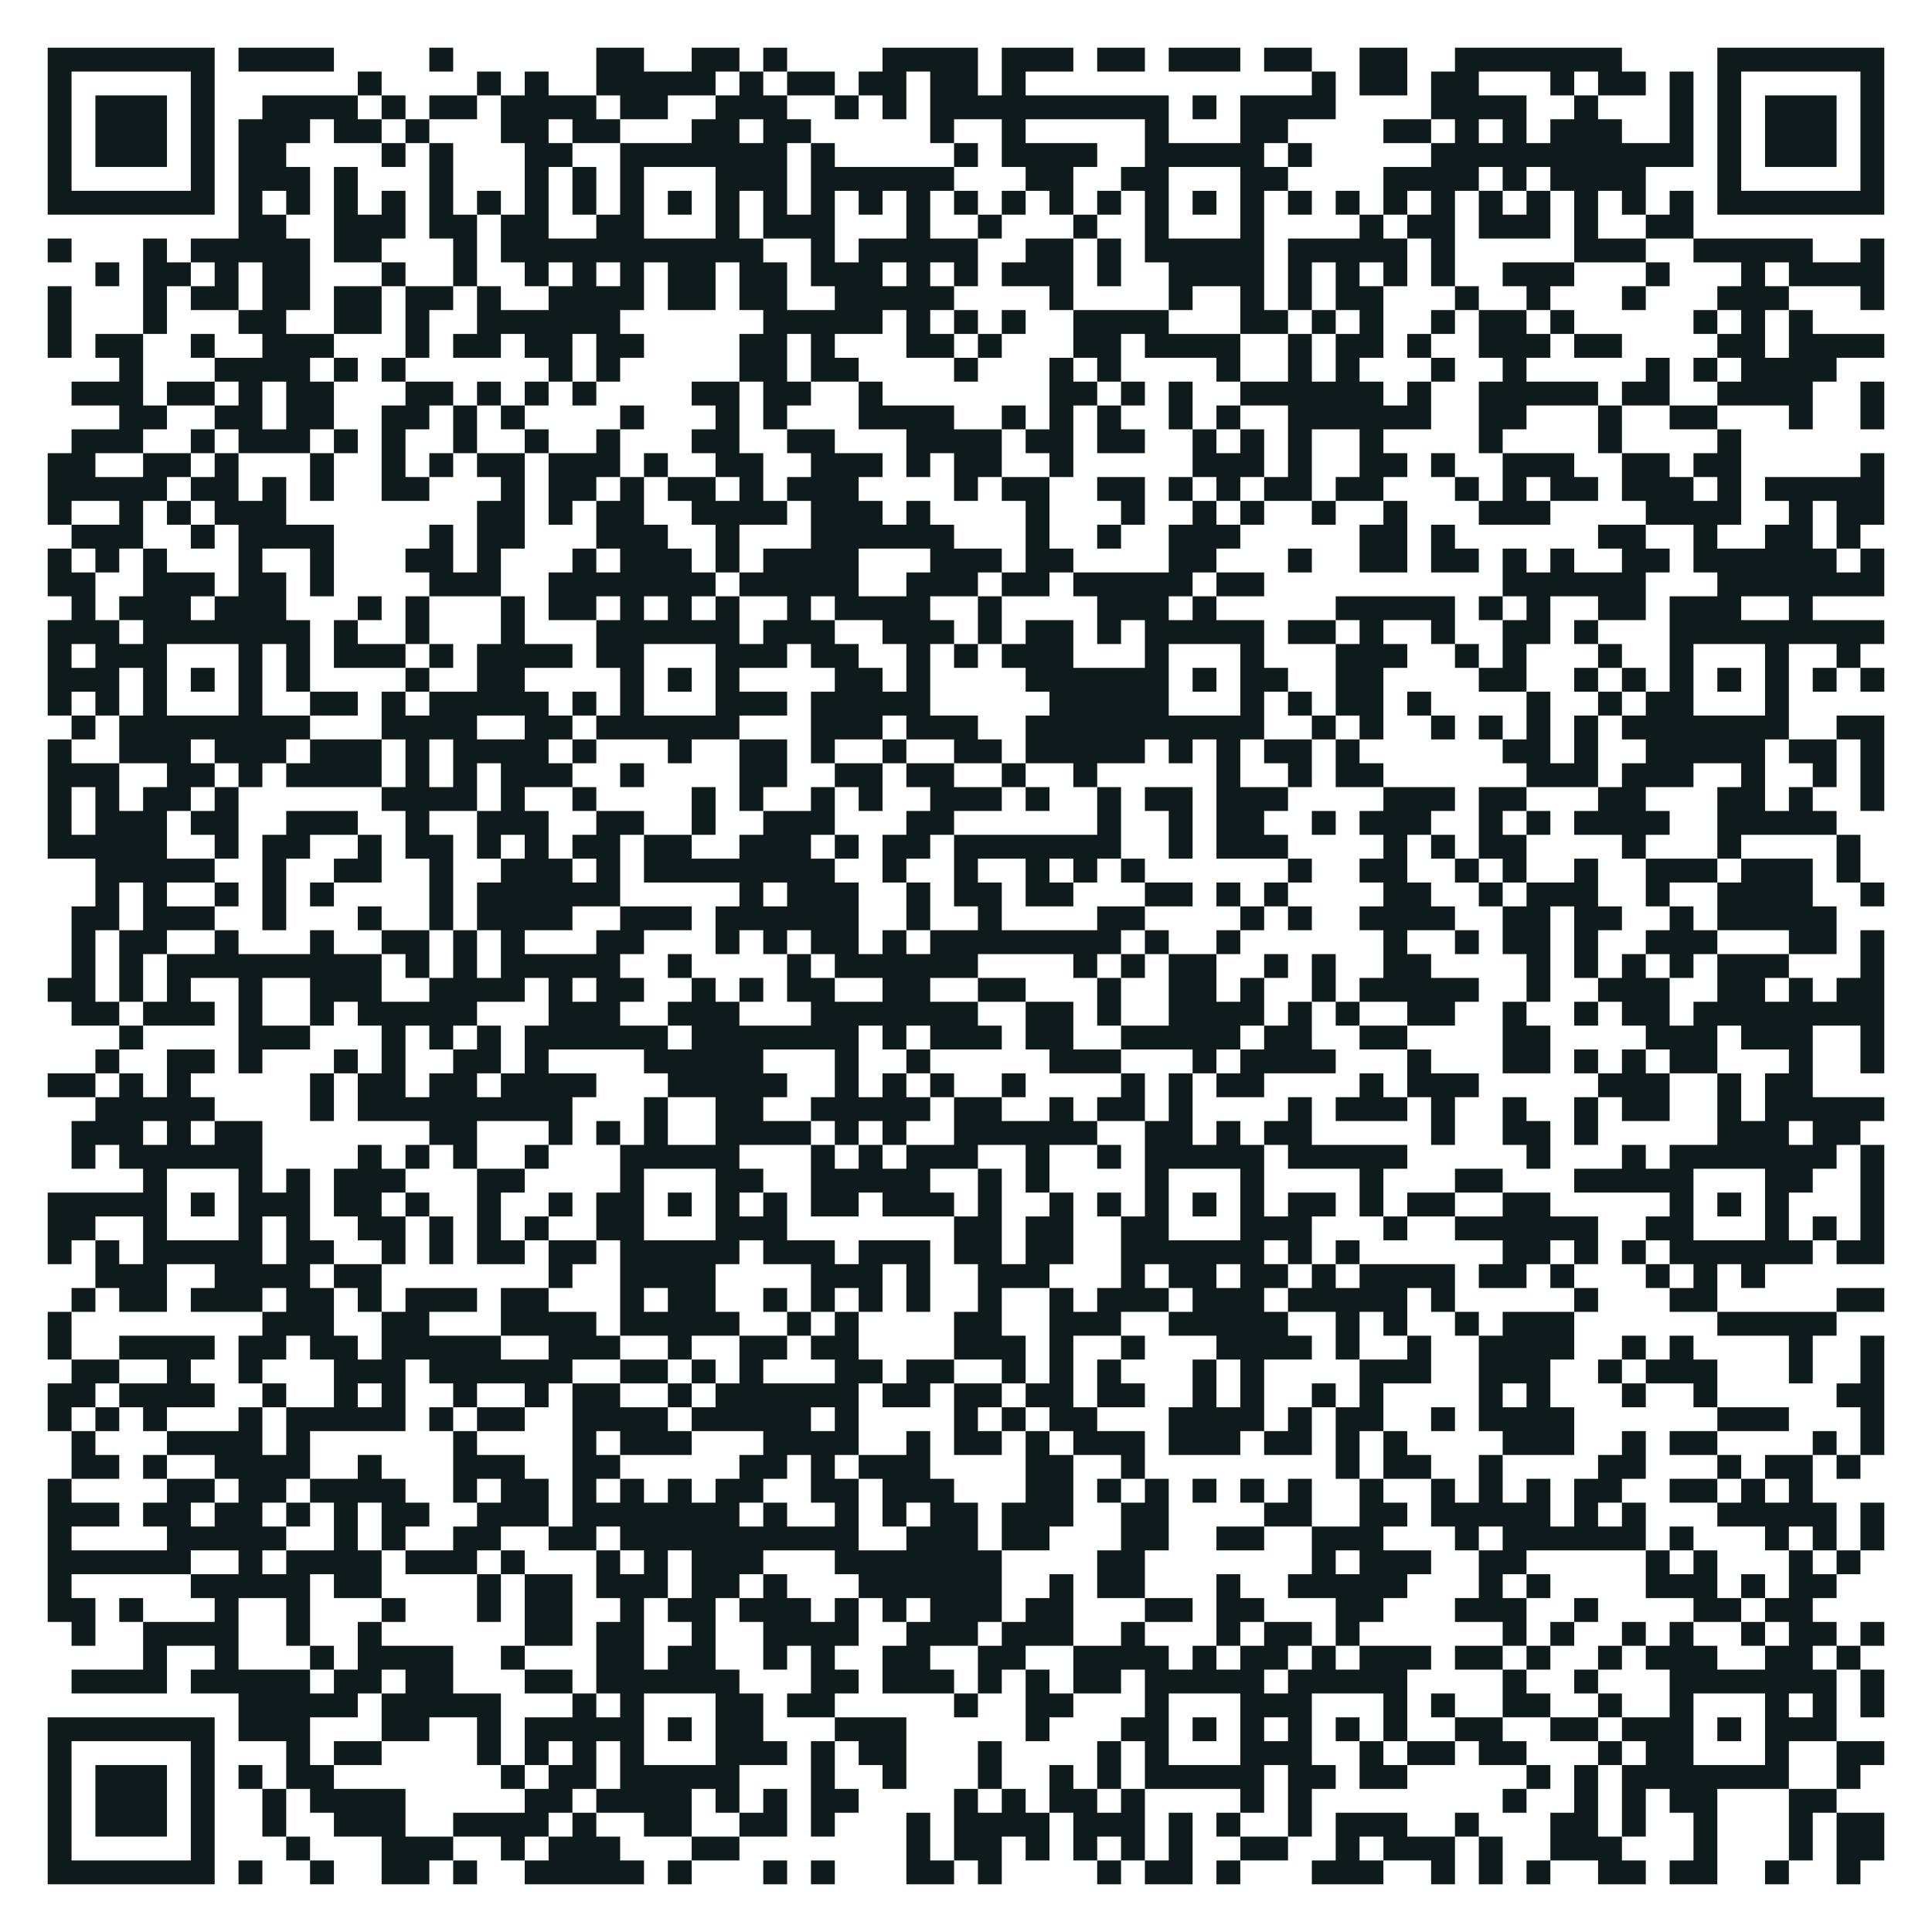
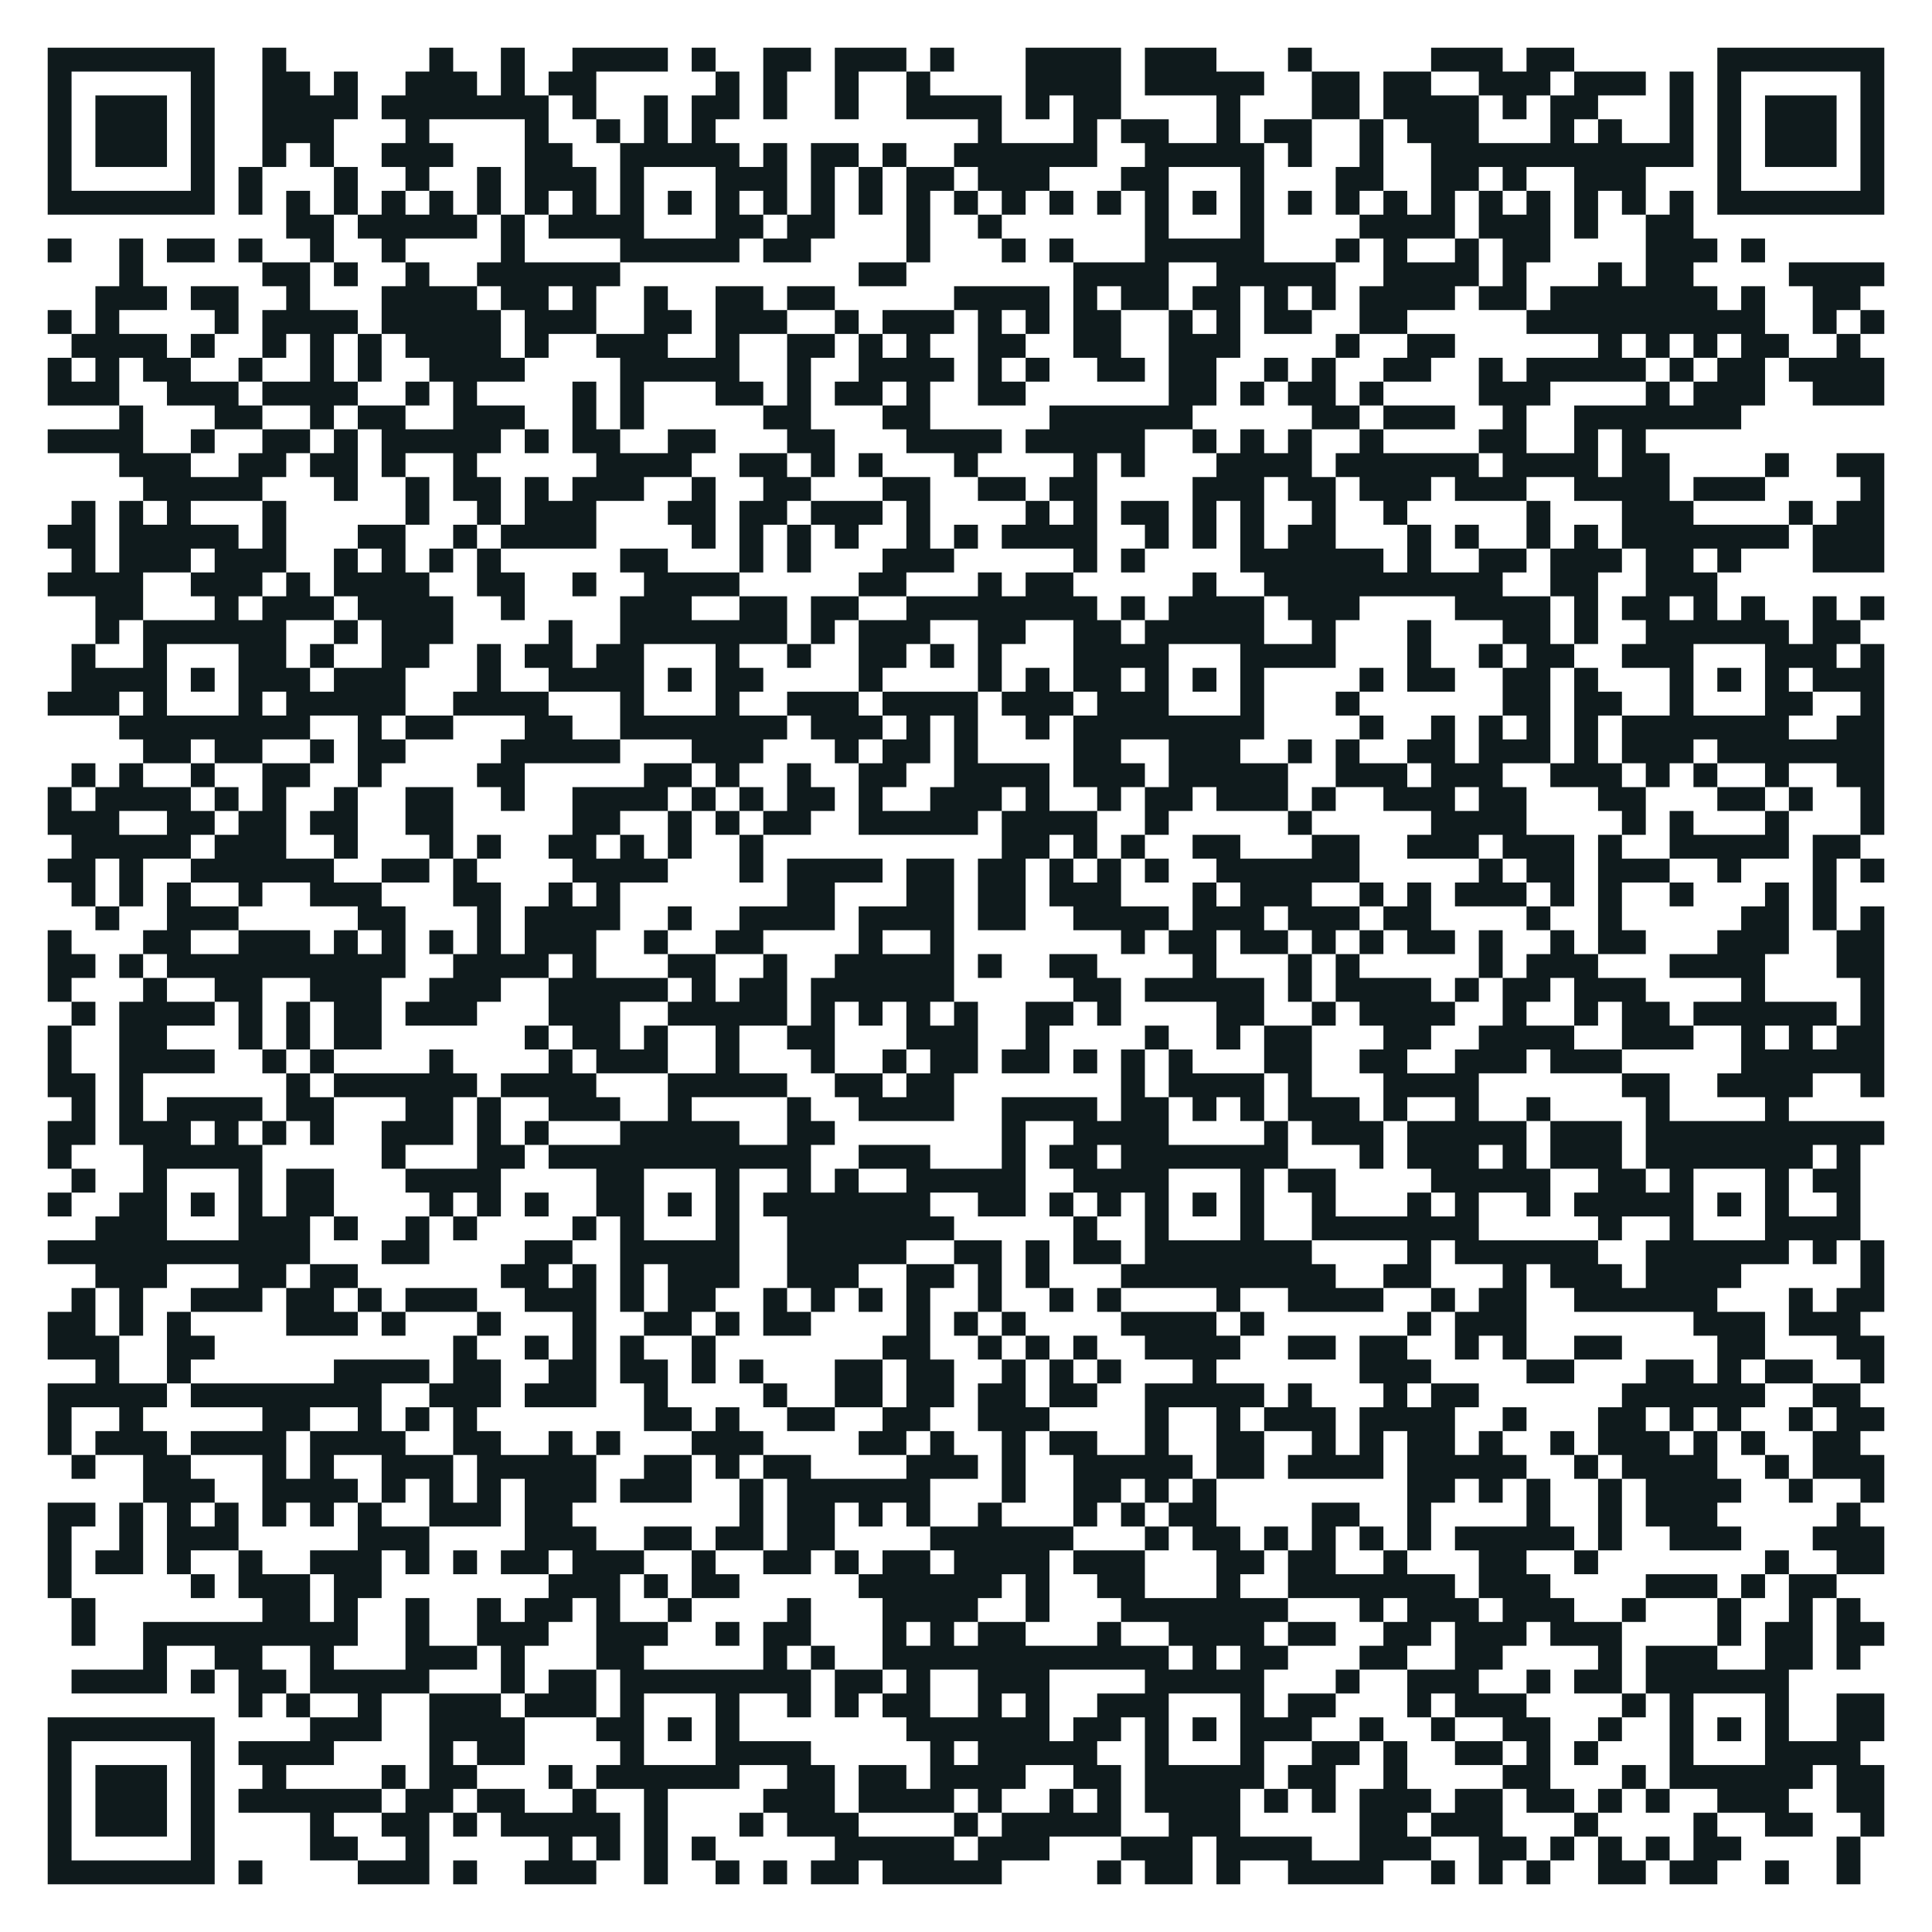
<svg xmlns="http://www.w3.org/2000/svg" width="810" height="810" class="segno">
-   <path transform="scale(10)" class="qrline" stroke="#0f1a1c" d="M2 2.5h7m1 0h4m4 0h1m6 0h2m2 0h2m1 0h1m4 0h4m1 0h3m1 0h2m1 0h3m1 0h2m2 0h2m2 0h7m4 0h7m-77 1h1m5 0h1m6 0h1m4 0h1m1 0h1m2 0h5m1 0h1m1 0h2m1 0h2m1 0h2m1 0h1m12 0h1m1 0h2m1 0h2m3 0h1m1 0h2m1 0h1m1 0h1m5 0h1m-77 1h1m1 0h3m1 0h1m2 0h4m1 0h1m1 0h2m1 0h4m1 0h2m2 0h3m2 0h1m1 0h1m1 0h10m1 0h1m1 0h4m4 0h4m2 0h1m3 0h1m1 0h1m1 0h3m1 0h1m-77 1h1m1 0h3m1 0h1m1 0h3m1 0h2m1 0h1m3 0h2m1 0h2m3 0h2m1 0h2m5 0h1m2 0h1m5 0h1m3 0h2m4 0h2m1 0h1m1 0h1m1 0h3m2 0h1m1 0h1m1 0h3m1 0h1m-77 1h1m1 0h3m1 0h1m1 0h2m4 0h1m1 0h1m3 0h2m2 0h7m1 0h1m5 0h1m1 0h4m2 0h5m1 0h1m5 0h11m1 0h1m1 0h3m1 0h1m-77 1h1m5 0h1m1 0h3m1 0h1m3 0h1m3 0h1m1 0h1m1 0h1m3 0h3m1 0h6m3 0h2m2 0h2m3 0h2m4 0h4m1 0h1m1 0h4m3 0h1m5 0h1m-77 1h7m1 0h1m1 0h1m1 0h1m1 0h1m1 0h1m1 0h1m1 0h1m1 0h1m1 0h1m1 0h1m1 0h1m1 0h1m1 0h1m1 0h1m1 0h1m1 0h1m1 0h1m1 0h1m1 0h1m1 0h1m1 0h1m1 0h1m1 0h1m1 0h1m1 0h1m1 0h1m1 0h1m1 0h1m1 0h1m1 0h1m1 0h1m1 0h7m-69 1h2m2 0h3m1 0h2m1 0h2m2 0h2m3 0h1m1 0h3m3 0h1m2 0h1m3 0h1m2 0h1m3 0h1m4 0h1m1 0h2m1 0h3m1 0h1m2 0h2m-69 1h1m3 0h1m1 0h5m1 0h2m3 0h1m1 0h11m2 0h1m1 0h5m2 0h2m1 0h1m1 0h5m1 0h5m1 0h1m5 0h3m2 0h5m2 0h1m-75 1h1m1 0h2m1 0h1m1 0h2m3 0h1m2 0h1m2 0h1m1 0h1m1 0h1m1 0h2m1 0h2m1 0h3m1 0h1m1 0h1m1 0h3m1 0h1m2 0h4m1 0h1m1 0h1m1 0h1m1 0h1m2 0h3m3 0h1m3 0h1m1 0h4m-77 1h1m3 0h1m1 0h2m1 0h2m1 0h2m1 0h2m1 0h1m2 0h4m1 0h2m1 0h2m2 0h5m4 0h1m4 0h1m2 0h1m1 0h1m1 0h2m3 0h1m2 0h1m3 0h1m3 0h3m3 0h1m-77 1h1m3 0h1m3 0h2m2 0h2m1 0h1m2 0h6m6 0h5m1 0h1m1 0h1m1 0h1m2 0h4m3 0h2m1 0h1m1 0h1m2 0h1m1 0h2m1 0h1m5 0h1m1 0h1m1 0h1m-74 1h1m1 0h2m2 0h1m2 0h3m3 0h1m1 0h2m1 0h2m1 0h2m4 0h2m1 0h1m3 0h2m1 0h1m3 0h2m1 0h4m2 0h1m1 0h2m1 0h1m2 0h3m1 0h2m4 0h2m1 0h4m-74 1h1m3 0h4m1 0h1m1 0h1m6 0h1m1 0h1m5 0h2m1 0h2m4 0h1m3 0h1m1 0h1m4 0h1m2 0h1m1 0h1m3 0h1m2 0h1m5 0h1m1 0h1m1 0h4m-74 1h3m1 0h2m1 0h1m1 0h2m3 0h2m1 0h1m1 0h1m1 0h1m4 0h2m1 0h2m2 0h1m7 0h2m1 0h1m1 0h1m2 0h6m1 0h1m2 0h5m1 0h2m2 0h4m2 0h1m-74 1h2m2 0h2m1 0h2m2 0h2m1 0h1m1 0h1m4 0h1m3 0h1m1 0h1m3 0h4m2 0h1m1 0h1m1 0h1m2 0h1m1 0h1m2 0h6m2 0h2m3 0h1m2 0h2m3 0h1m2 0h1m-76 1h3m2 0h1m1 0h3m1 0h1m1 0h1m2 0h1m2 0h1m2 0h1m3 0h2m2 0h2m3 0h4m1 0h2m1 0h2m2 0h1m1 0h1m1 0h1m2 0h1m4 0h1m4 0h1m4 0h1m-71 1h2m2 0h2m1 0h1m3 0h1m2 0h1m1 0h1m1 0h2m1 0h3m1 0h1m2 0h2m2 0h3m1 0h1m1 0h2m2 0h1m5 0h3m1 0h1m2 0h2m1 0h1m2 0h3m2 0h2m1 0h2m5 0h1m-77 1h5m1 0h2m1 0h1m1 0h1m2 0h2m3 0h1m1 0h2m1 0h1m1 0h2m1 0h1m1 0h3m4 0h1m1 0h2m2 0h2m1 0h1m1 0h1m1 0h2m1 0h2m3 0h1m1 0h1m1 0h2m1 0h3m1 0h1m1 0h5m-77 1h1m2 0h1m1 0h1m1 0h3m8 0h2m1 0h1m1 0h2m2 0h4m1 0h3m1 0h1m4 0h1m3 0h1m2 0h1m1 0h1m2 0h1m2 0h1m3 0h3m4 0h4m2 0h1m1 0h2m-76 1h3m2 0h1m1 0h4m4 0h1m1 0h2m3 0h3m2 0h1m3 0h6m3 0h1m2 0h1m2 0h3m5 0h2m1 0h1m6 0h2m2 0h1m2 0h2m1 0h1m-76 1h1m1 0h1m1 0h1m3 0h1m2 0h1m3 0h2m1 0h1m3 0h1m1 0h3m1 0h1m1 0h4m3 0h3m1 0h2m4 0h2m3 0h1m2 0h2m1 0h2m1 0h1m1 0h1m2 0h2m1 0h6m1 0h1m-77 1h2m2 0h3m1 0h2m1 0h1m4 0h3m2 0h7m1 0h5m2 0h3m1 0h2m1 0h5m1 0h2m10 0h6m3 0h7m-76 1h1m1 0h3m1 0h3m3 0h1m1 0h1m3 0h1m1 0h2m1 0h1m1 0h1m1 0h1m2 0h1m1 0h4m2 0h1m4 0h3m1 0h1m5 0h5m1 0h1m1 0h1m2 0h2m1 0h3m2 0h1m-74 1h3m1 0h7m1 0h1m2 0h1m3 0h1m3 0h6m1 0h3m2 0h3m1 0h1m1 0h2m1 0h1m1 0h5m1 0h2m1 0h1m2 0h1m2 0h2m1 0h1m3 0h9m-77 1h1m1 0h3m3 0h1m1 0h1m1 0h3m1 0h1m1 0h4m1 0h2m3 0h3m1 0h2m2 0h1m1 0h1m1 0h3m3 0h1m3 0h1m3 0h3m2 0h1m1 0h1m3 0h1m2 0h1m3 0h1m2 0h1m-76 1h3m1 0h1m1 0h1m1 0h1m1 0h1m4 0h1m2 0h2m4 0h1m1 0h1m1 0h1m4 0h2m1 0h1m4 0h6m1 0h1m1 0h2m2 0h2m4 0h2m2 0h1m1 0h1m1 0h1m1 0h1m1 0h1m1 0h1m1 0h1m-77 1h1m1 0h1m1 0h1m3 0h1m2 0h2m1 0h1m1 0h5m1 0h1m1 0h1m3 0h3m1 0h5m5 0h5m3 0h1m1 0h1m1 0h2m1 0h1m4 0h1m2 0h1m1 0h2m3 0h1m-72 1h1m1 0h8m3 0h4m2 0h2m1 0h6m3 0h3m1 0h3m2 0h10m2 0h1m1 0h1m2 0h1m1 0h1m1 0h1m1 0h1m1 0h7m2 0h2m-77 1h1m2 0h3m1 0h3m1 0h3m1 0h1m1 0h4m1 0h1m3 0h1m2 0h2m1 0h1m2 0h1m2 0h2m1 0h5m1 0h1m1 0h1m1 0h2m1 0h1m6 0h2m1 0h1m2 0h5m1 0h2m1 0h1m-77 1h3m2 0h2m1 0h1m1 0h4m1 0h1m1 0h1m1 0h3m2 0h1m4 0h2m2 0h2m1 0h2m2 0h1m2 0h1m5 0h1m2 0h1m1 0h2m6 0h3m1 0h3m2 0h1m2 0h1m1 0h1m-77 1h1m1 0h1m1 0h2m1 0h1m6 0h4m1 0h1m2 0h1m4 0h1m1 0h1m2 0h1m1 0h1m2 0h3m1 0h1m2 0h1m1 0h2m1 0h3m4 0h3m1 0h2m3 0h2m3 0h2m1 0h1m2 0h1m-77 1h1m1 0h3m1 0h2m2 0h3m2 0h1m2 0h3m2 0h2m2 0h1m2 0h3m3 0h2m6 0h1m2 0h1m1 0h2m2 0h1m1 0h3m2 0h1m1 0h1m1 0h4m2 0h5m-75 1h5m2 0h1m1 0h2m2 0h1m1 0h2m1 0h1m1 0h1m1 0h2m1 0h2m2 0h3m1 0h1m1 0h2m1 0h7m2 0h1m1 0h3m4 0h1m1 0h1m1 0h2m4 0h1m3 0h1m4 0h1m-74 1h5m2 0h1m2 0h2m2 0h1m2 0h3m1 0h1m1 0h8m2 0h1m2 0h1m2 0h1m1 0h1m1 0h1m6 0h1m2 0h2m2 0h1m1 0h1m2 0h1m2 0h3m1 0h3m1 0h1m-74 1h1m1 0h1m2 0h1m1 0h1m1 0h1m4 0h1m1 0h6m5 0h1m1 0h3m2 0h1m1 0h2m1 0h2m3 0h2m1 0h1m1 0h1m4 0h2m2 0h1m1 0h3m2 0h1m2 0h4m2 0h1m-76 1h2m1 0h3m2 0h1m3 0h1m2 0h1m1 0h4m2 0h3m1 0h6m2 0h1m2 0h1m4 0h2m4 0h1m1 0h1m2 0h4m2 0h2m1 0h2m2 0h1m1 0h5m-74 1h1m1 0h2m2 0h1m3 0h1m2 0h2m1 0h1m1 0h1m3 0h2m3 0h1m1 0h1m1 0h2m1 0h1m1 0h8m1 0h1m2 0h1m6 0h1m2 0h1m1 0h2m1 0h1m2 0h3m3 0h2m1 0h1m-76 1h1m1 0h1m1 0h9m1 0h1m1 0h1m1 0h5m2 0h1m4 0h1m1 0h6m4 0h1m1 0h1m1 0h2m2 0h1m1 0h1m2 0h2m4 0h1m1 0h1m1 0h1m1 0h1m1 0h3m3 0h1m-77 1h2m1 0h1m1 0h1m2 0h1m2 0h3m2 0h4m1 0h1m1 0h2m2 0h1m1 0h1m1 0h2m2 0h2m2 0h2m3 0h1m2 0h2m1 0h1m2 0h1m1 0h5m2 0h1m2 0h3m2 0h2m1 0h1m1 0h2m-76 1h2m1 0h3m1 0h1m2 0h1m1 0h5m3 0h3m2 0h3m3 0h7m2 0h2m1 0h1m2 0h4m1 0h1m1 0h1m2 0h2m2 0h1m2 0h1m1 0h2m1 0h8m-74 1h1m4 0h3m3 0h1m1 0h1m1 0h1m1 0h6m1 0h7m1 0h1m1 0h3m1 0h2m2 0h5m1 0h2m2 0h2m4 0h2m4 0h3m1 0h3m2 0h1m-75 1h1m2 0h2m1 0h1m3 0h1m1 0h1m2 0h2m1 0h1m4 0h5m3 0h1m2 0h1m5 0h3m3 0h1m1 0h4m3 0h1m3 0h2m1 0h1m1 0h1m1 0h2m3 0h1m2 0h1m-77 1h2m1 0h1m1 0h1m5 0h1m1 0h2m1 0h2m1 0h4m3 0h5m2 0h1m1 0h1m1 0h1m2 0h1m4 0h1m1 0h1m1 0h2m4 0h1m1 0h3m5 0h3m2 0h1m1 0h2m-72 1h5m4 0h1m1 0h9m3 0h1m2 0h2m2 0h5m1 0h2m2 0h1m1 0h2m1 0h1m4 0h1m1 0h3m1 0h1m2 0h1m2 0h1m1 0h2m2 0h1m1 0h5m-76 1h3m1 0h1m1 0h2m7 0h2m3 0h1m1 0h1m1 0h1m2 0h4m1 0h1m1 0h1m2 0h6m2 0h2m1 0h1m1 0h2m5 0h1m2 0h2m1 0h1m5 0h3m1 0h2m-75 1h1m1 0h6m4 0h1m1 0h1m1 0h1m2 0h1m3 0h5m3 0h1m1 0h1m1 0h3m2 0h1m2 0h1m1 0h5m1 0h5m5 0h1m3 0h1m1 0h7m1 0h1m-73 1h1m3 0h1m1 0h1m1 0h3m3 0h2m4 0h1m3 0h2m2 0h5m2 0h1m1 0h1m4 0h1m3 0h1m4 0h1m3 0h2m3 0h5m3 0h2m2 0h1m-77 1h5m1 0h1m1 0h3m1 0h2m1 0h1m2 0h1m2 0h1m1 0h2m1 0h1m1 0h1m1 0h1m1 0h2m1 0h3m1 0h1m2 0h1m1 0h1m1 0h1m1 0h1m1 0h1m1 0h2m1 0h1m1 0h2m2 0h2m5 0h1m1 0h1m1 0h1m3 0h1m-77 1h2m2 0h1m3 0h1m1 0h1m2 0h2m1 0h1m1 0h1m1 0h1m2 0h2m3 0h3m7 0h2m1 0h2m2 0h2m3 0h3m3 0h1m2 0h6m2 0h2m3 0h1m1 0h1m1 0h1m-77 1h1m1 0h1m1 0h5m1 0h2m2 0h1m1 0h1m1 0h2m1 0h2m1 0h5m1 0h3m1 0h3m1 0h2m1 0h2m2 0h6m1 0h1m1 0h1m6 0h2m1 0h1m1 0h1m1 0h6m1 0h2m-75 1h3m2 0h4m1 0h2m7 0h1m2 0h4m4 0h3m1 0h1m2 0h3m3 0h1m1 0h2m1 0h2m1 0h1m1 0h4m1 0h2m1 0h1m3 0h1m1 0h1m1 0h1m-71 1h1m1 0h2m1 0h3m1 0h2m1 0h1m1 0h3m1 0h2m3 0h1m1 0h2m2 0h1m1 0h1m1 0h1m1 0h1m2 0h1m2 0h1m1 0h3m1 0h3m1 0h5m1 0h1m5 0h1m3 0h2m5 0h2m-77 1h1m8 0h3m2 0h2m3 0h4m1 0h5m2 0h1m1 0h1m4 0h2m2 0h3m2 0h5m2 0h1m1 0h1m2 0h1m1 0h3m6 0h5m-75 1h1m2 0h4m1 0h2m1 0h2m1 0h5m2 0h3m2 0h1m2 0h2m1 0h2m4 0h3m1 0h1m2 0h1m3 0h4m1 0h1m2 0h1m2 0h4m2 0h1m1 0h1m4 0h1m2 0h1m-76 1h2m2 0h1m2 0h1m3 0h3m1 0h6m2 0h2m1 0h1m1 0h1m3 0h2m1 0h2m2 0h1m1 0h1m1 0h1m3 0h1m1 0h1m4 0h3m2 0h3m2 0h1m1 0h3m3 0h1m2 0h1m-77 1h2m1 0h4m2 0h1m2 0h1m1 0h1m2 0h1m2 0h1m1 0h2m2 0h1m1 0h6m1 0h2m1 0h2m1 0h2m1 0h2m2 0h1m1 0h1m2 0h1m1 0h1m4 0h1m1 0h1m3 0h1m2 0h1m5 0h2m-77 1h1m1 0h1m1 0h1m3 0h1m1 0h5m1 0h1m1 0h2m2 0h4m1 0h5m1 0h1m4 0h1m1 0h1m1 0h2m3 0h4m1 0h1m1 0h2m2 0h1m1 0h4m6 0h3m3 0h1m-76 1h1m3 0h4m1 0h1m6 0h1m4 0h1m1 0h3m3 0h4m2 0h1m1 0h2m1 0h1m1 0h3m1 0h3m1 0h2m1 0h1m1 0h1m4 0h3m2 0h1m1 0h2m4 0h1m1 0h1m-76 1h2m1 0h1m2 0h4m2 0h1m3 0h3m2 0h2m5 0h2m1 0h1m1 0h3m4 0h2m2 0h1m8 0h1m1 0h2m2 0h1m4 0h2m3 0h1m1 0h2m1 0h1m-76 1h1m4 0h2m1 0h2m1 0h4m2 0h1m1 0h2m1 0h1m1 0h1m1 0h1m1 0h2m2 0h2m1 0h3m3 0h2m1 0h1m1 0h1m1 0h1m1 0h1m1 0h1m2 0h1m2 0h1m1 0h1m1 0h1m1 0h2m2 0h2m1 0h1m1 0h1m-74 1h3m1 0h2m1 0h2m1 0h1m1 0h1m1 0h2m2 0h3m1 0h7m1 0h1m2 0h1m1 0h1m1 0h2m1 0h3m2 0h2m4 0h2m2 0h2m1 0h5m1 0h1m1 0h1m3 0h5m1 0h1m-77 1h1m4 0h5m2 0h1m1 0h1m2 0h2m2 0h2m1 0h10m2 0h3m1 0h2m3 0h2m2 0h2m2 0h3m3 0h1m1 0h6m1 0h1m3 0h1m1 0h1m1 0h1m-77 1h6m2 0h1m1 0h4m1 0h3m1 0h1m3 0h1m1 0h1m1 0h3m3 0h7m4 0h2m7 0h1m1 0h3m2 0h2m5 0h1m1 0h1m3 0h1m1 0h1m-76 1h1m5 0h5m1 0h2m4 0h1m1 0h2m1 0h3m1 0h2m1 0h1m3 0h6m2 0h1m1 0h2m3 0h1m2 0h5m3 0h1m1 0h1m4 0h3m1 0h1m1 0h2m-75 1h2m1 0h1m3 0h1m2 0h1m3 0h1m3 0h1m1 0h2m2 0h1m1 0h2m1 0h3m1 0h1m1 0h1m1 0h3m1 0h2m3 0h2m1 0h2m3 0h2m3 0h3m2 0h1m4 0h2m1 0h2m-73 1h1m2 0h4m2 0h1m2 0h1m6 0h2m1 0h2m2 0h1m2 0h4m2 0h3m1 0h3m2 0h1m3 0h1m1 0h2m1 0h1m6 0h1m1 0h1m2 0h1m1 0h1m2 0h1m1 0h2m1 0h1m-73 1h1m2 0h1m3 0h1m1 0h4m2 0h1m3 0h2m1 0h2m2 0h1m1 0h1m2 0h2m2 0h2m2 0h4m1 0h1m1 0h2m1 0h1m1 0h3m1 0h2m1 0h1m2 0h1m1 0h3m2 0h2m1 0h1m-75 1h4m1 0h5m1 0h2m1 0h2m3 0h2m1 0h6m3 0h2m1 0h3m1 0h1m1 0h1m1 0h2m1 0h5m1 0h5m4 0h1m2 0h1m3 0h7m1 0h1m-69 1h5m1 0h5m3 0h1m1 0h1m3 0h2m1 0h2m5 0h1m2 0h2m3 0h1m3 0h3m3 0h1m1 0h1m2 0h2m2 0h1m2 0h1m3 0h1m1 0h1m1 0h1m-77 1h7m1 0h3m3 0h2m2 0h1m1 0h5m1 0h1m1 0h2m3 0h3m5 0h1m3 0h2m1 0h1m1 0h1m1 0h1m1 0h1m1 0h1m2 0h2m2 0h2m1 0h3m1 0h1m1 0h3m-75 1h1m5 0h1m3 0h1m1 0h2m4 0h1m1 0h1m1 0h1m1 0h1m3 0h3m1 0h1m1 0h2m3 0h1m4 0h1m1 0h1m3 0h3m2 0h1m1 0h2m1 0h2m3 0h1m1 0h2m3 0h1m2 0h2m-77 1h1m1 0h3m1 0h1m1 0h1m1 0h2m7 0h1m1 0h2m1 0h5m3 0h1m2 0h1m3 0h1m2 0h1m1 0h1m1 0h5m1 0h2m1 0h2m5 0h1m1 0h1m1 0h7m2 0h1m-76 1h1m1 0h3m1 0h1m2 0h1m1 0h4m5 0h2m1 0h4m1 0h1m1 0h1m1 0h2m4 0h1m1 0h1m1 0h2m1 0h1m4 0h1m1 0h1m8 0h1m2 0h1m1 0h1m1 0h2m3 0h2m-75 1h1m1 0h3m1 0h1m2 0h1m2 0h3m2 0h4m1 0h1m2 0h2m2 0h2m1 0h1m3 0h1m1 0h4m1 0h3m1 0h1m1 0h1m2 0h1m1 0h3m2 0h1m3 0h2m1 0h1m2 0h1m3 0h1m1 0h2m-77 1h1m5 0h1m3 0h1m3 0h3m2 0h1m1 0h3m3 0h2m7 0h1m1 0h2m1 0h1m1 0h1m1 0h1m1 0h1m2 0h2m2 0h1m1 0h3m1 0h1m2 0h3m3 0h1m3 0h1m1 0h2m-77 1h7m1 0h1m2 0h1m2 0h2m1 0h1m2 0h5m1 0h1m3 0h1m1 0h1m3 0h2m1 0h1m4 0h1m1 0h2m1 0h1m3 0h3m2 0h1m1 0h1m1 0h1m2 0h2m1 0h2m2 0h1m2 0h1" />
+   <path transform="scale(10)" class="qrline" stroke="#0f1a1c" d="M2 2.5h7m2 0h1m6 0h1m2 0h1m2 0h4m1 0h1m2 0h2m1 0h3m1 0h1m3 0h4m1 0h3m3 0h1m5 0h3m1 0h2m6 0h7m-77 1h1m5 0h1m2 0h2m1 0h1m2 0h3m1 0h1m1 0h2m5 0h1m1 0h1m2 0h1m2 0h1m4 0h4m1 0h5m2 0h2m1 0h2m2 0h3m1 0h3m1 0h1m1 0h1m5 0h1m-77 1h1m1 0h3m1 0h1m2 0h4m1 0h7m1 0h1m2 0h1m1 0h2m1 0h1m2 0h1m2 0h4m1 0h1m1 0h2m4 0h1m3 0h2m1 0h4m1 0h1m1 0h2m3 0h1m1 0h1m1 0h3m1 0h1m-77 1h1m1 0h3m1 0h1m2 0h3m3 0h1m4 0h1m2 0h1m1 0h1m1 0h1m11 0h1m3 0h1m1 0h2m2 0h1m1 0h2m2 0h1m1 0h3m3 0h1m1 0h1m2 0h1m1 0h1m1 0h3m1 0h1m-77 1h1m1 0h3m1 0h1m2 0h1m1 0h1m2 0h3m3 0h2m2 0h5m1 0h1m1 0h2m1 0h1m2 0h6m2 0h5m1 0h1m2 0h1m2 0h11m1 0h1m1 0h3m1 0h1m-77 1h1m5 0h1m1 0h1m3 0h1m2 0h1m2 0h1m1 0h3m1 0h1m3 0h3m1 0h1m1 0h1m1 0h2m1 0h3m3 0h2m3 0h1m3 0h2m2 0h2m1 0h1m2 0h3m3 0h1m5 0h1m-77 1h7m1 0h1m1 0h1m1 0h1m1 0h1m1 0h1m1 0h1m1 0h1m1 0h1m1 0h1m1 0h1m1 0h1m1 0h1m1 0h1m1 0h1m1 0h1m1 0h1m1 0h1m1 0h1m1 0h1m1 0h1m1 0h1m1 0h1m1 0h1m1 0h1m1 0h1m1 0h1m1 0h1m1 0h1m1 0h1m1 0h1m1 0h1m1 0h7m-67 1h2m1 0h5m1 0h1m1 0h4m3 0h2m1 0h2m3 0h1m2 0h1m6 0h1m3 0h1m4 0h4m1 0h3m1 0h1m2 0h2m-69 1h1m2 0h1m1 0h2m1 0h1m2 0h1m2 0h1m4 0h1m4 0h5m1 0h2m4 0h1m3 0h1m1 0h1m3 0h5m3 0h1m1 0h1m2 0h1m1 0h2m4 0h3m1 0h1m-69 1h1m5 0h2m1 0h1m2 0h1m2 0h6m10 0h2m7 0h4m2 0h5m2 0h4m1 0h1m3 0h1m1 0h2m4 0h4m-75 1h3m1 0h2m2 0h1m3 0h4m1 0h2m1 0h1m2 0h1m2 0h2m1 0h2m5 0h4m1 0h1m1 0h2m1 0h2m1 0h1m1 0h1m1 0h4m1 0h2m1 0h7m1 0h1m2 0h2m-76 1h1m1 0h1m4 0h1m1 0h4m1 0h5m1 0h3m2 0h2m1 0h3m2 0h1m1 0h3m1 0h1m1 0h1m1 0h2m2 0h1m1 0h1m1 0h2m2 0h2m5 0h10m2 0h1m1 0h1m-76 1h4m1 0h1m2 0h1m1 0h1m1 0h1m1 0h4m1 0h1m2 0h3m2 0h1m2 0h2m1 0h1m1 0h1m2 0h2m2 0h2m2 0h3m4 0h1m2 0h2m6 0h1m1 0h1m1 0h1m1 0h2m2 0h1m-76 1h1m1 0h1m1 0h2m2 0h1m2 0h1m1 0h1m2 0h4m4 0h5m2 0h1m2 0h4m1 0h1m1 0h1m2 0h2m1 0h2m2 0h1m1 0h1m2 0h2m2 0h1m1 0h5m1 0h1m1 0h2m1 0h4m-77 1h3m2 0h3m1 0h4m2 0h1m1 0h1m4 0h1m1 0h1m3 0h2m1 0h1m1 0h2m1 0h1m2 0h2m6 0h2m1 0h1m1 0h2m1 0h1m4 0h3m4 0h1m1 0h3m2 0h3m-74 1h1m3 0h2m2 0h1m1 0h2m2 0h3m2 0h1m1 0h1m5 0h2m3 0h2m5 0h6m5 0h2m1 0h3m2 0h1m2 0h7m-71 1h4m2 0h1m2 0h2m1 0h1m1 0h5m1 0h1m1 0h2m2 0h2m3 0h2m3 0h4m1 0h5m2 0h1m1 0h1m1 0h1m2 0h1m4 0h2m2 0h1m1 0h1m-64 1h3m2 0h2m1 0h2m1 0h1m2 0h1m5 0h4m2 0h2m1 0h1m1 0h1m3 0h1m4 0h1m1 0h1m3 0h4m1 0h6m1 0h4m1 0h2m4 0h1m2 0h2m-73 1h5m3 0h1m2 0h1m1 0h2m1 0h1m1 0h3m2 0h1m2 0h2m3 0h2m2 0h2m1 0h2m4 0h3m1 0h2m1 0h3m1 0h3m2 0h4m1 0h3m4 0h1m-76 1h1m1 0h1m1 0h1m3 0h1m5 0h1m2 0h1m1 0h3m3 0h2m1 0h2m1 0h3m1 0h1m4 0h1m1 0h1m1 0h2m1 0h1m1 0h1m2 0h1m2 0h1m5 0h1m3 0h3m4 0h1m1 0h2m-77 1h2m1 0h5m1 0h1m3 0h2m2 0h1m1 0h4m4 0h1m1 0h1m1 0h1m1 0h1m2 0h1m1 0h1m1 0h4m2 0h1m1 0h1m1 0h1m1 0h2m3 0h1m1 0h1m2 0h1m1 0h1m1 0h7m1 0h3m-76 1h1m1 0h3m1 0h3m2 0h1m1 0h1m1 0h1m1 0h1m5 0h2m3 0h1m1 0h1m3 0h3m5 0h1m1 0h1m4 0h6m1 0h1m2 0h2m1 0h3m1 0h2m1 0h1m3 0h3m-77 1h4m2 0h3m1 0h1m1 0h4m2 0h2m2 0h1m2 0h4m5 0h2m3 0h1m1 0h2m5 0h1m2 0h10m2 0h2m2 0h3m-68 1h2m3 0h1m1 0h3m1 0h4m2 0h1m4 0h3m2 0h2m1 0h2m2 0h8m1 0h1m1 0h4m1 0h3m4 0h4m1 0h1m1 0h2m1 0h1m1 0h1m2 0h1m1 0h1m-75 1h1m1 0h6m2 0h1m1 0h3m4 0h1m2 0h7m1 0h1m1 0h3m2 0h2m2 0h2m1 0h5m2 0h1m3 0h1m3 0h2m1 0h1m2 0h6m1 0h2m-75 1h1m2 0h1m3 0h2m1 0h1m2 0h2m2 0h1m1 0h2m1 0h2m3 0h1m2 0h1m2 0h2m1 0h1m1 0h1m3 0h4m3 0h4m3 0h1m2 0h1m1 0h2m2 0h3m3 0h3m1 0h1m-76 1h4m1 0h1m1 0h3m1 0h3m3 0h1m2 0h4m1 0h1m1 0h2m4 0h1m4 0h1m1 0h1m1 0h2m1 0h1m1 0h1m1 0h1m4 0h1m1 0h2m2 0h2m1 0h1m3 0h1m1 0h1m1 0h1m1 0h3m-77 1h3m1 0h1m3 0h1m1 0h5m2 0h4m3 0h1m3 0h1m2 0h3m1 0h4m1 0h3m1 0h3m3 0h1m3 0h1m6 0h2m1 0h2m2 0h1m3 0h2m2 0h1m-74 1h8m2 0h1m1 0h2m3 0h2m2 0h7m1 0h3m1 0h1m1 0h1m2 0h1m1 0h8m4 0h1m2 0h1m1 0h1m1 0h1m1 0h1m1 0h7m2 0h2m-73 1h2m1 0h2m2 0h1m1 0h2m4 0h5m3 0h3m3 0h1m1 0h2m1 0h1m4 0h2m2 0h3m2 0h1m1 0h1m2 0h2m1 0h3m1 0h1m1 0h3m1 0h7m-76 1h1m1 0h1m2 0h1m2 0h2m2 0h1m4 0h2m5 0h2m1 0h1m2 0h1m2 0h2m2 0h4m1 0h3m1 0h5m2 0h3m1 0h3m2 0h3m1 0h1m1 0h1m2 0h1m2 0h2m-77 1h1m1 0h4m1 0h1m1 0h1m2 0h1m2 0h2m2 0h1m2 0h4m1 0h1m1 0h1m1 0h2m1 0h1m2 0h3m1 0h1m2 0h1m1 0h2m1 0h3m1 0h1m2 0h3m1 0h2m3 0h2m3 0h2m1 0h1m2 0h1m-77 1h3m2 0h2m1 0h2m1 0h2m2 0h2m5 0h2m2 0h1m1 0h1m1 0h2m2 0h5m1 0h4m2 0h1m5 0h1m5 0h4m4 0h1m1 0h1m3 0h1m3 0h1m-76 1h5m1 0h3m2 0h1m3 0h1m1 0h1m2 0h2m1 0h1m1 0h1m2 0h1m10 0h2m1 0h1m1 0h1m2 0h2m3 0h2m2 0h3m1 0h3m1 0h1m2 0h5m1 0h2m-76 1h2m1 0h1m2 0h6m2 0h2m1 0h1m4 0h4m3 0h1m1 0h4m1 0h2m1 0h2m1 0h1m1 0h1m1 0h1m2 0h6m5 0h1m1 0h2m1 0h3m2 0h1m3 0h1m1 0h1m-76 1h1m1 0h1m1 0h1m2 0h1m2 0h3m3 0h2m2 0h1m1 0h1m7 0h2m3 0h2m1 0h2m1 0h3m3 0h1m1 0h3m2 0h1m1 0h1m1 0h3m1 0h1m1 0h1m2 0h1m3 0h1m1 0h1m-73 1h1m2 0h3m5 0h2m3 0h1m1 0h4m2 0h1m2 0h4m1 0h4m1 0h2m2 0h4m1 0h3m1 0h3m1 0h2m4 0h1m2 0h1m5 0h2m1 0h1m1 0h1m-77 1h1m3 0h2m2 0h3m1 0h1m1 0h1m1 0h1m1 0h1m1 0h3m2 0h1m2 0h2m4 0h1m2 0h1m7 0h1m1 0h2m1 0h2m1 0h1m1 0h1m1 0h2m1 0h1m2 0h1m1 0h2m3 0h3m2 0h2m-77 1h2m1 0h1m1 0h10m2 0h4m1 0h1m3 0h2m2 0h1m2 0h5m1 0h1m2 0h2m4 0h1m3 0h1m1 0h1m5 0h1m1 0h3m3 0h4m3 0h2m-77 1h1m3 0h1m2 0h2m2 0h3m2 0h3m2 0h5m1 0h1m1 0h2m1 0h6m5 0h2m1 0h5m1 0h1m1 0h4m1 0h1m1 0h2m1 0h3m4 0h1m4 0h1m-76 1h1m1 0h4m1 0h1m1 0h1m1 0h2m1 0h3m3 0h3m2 0h5m1 0h1m1 0h1m1 0h1m1 0h1m2 0h2m1 0h1m4 0h2m2 0h1m1 0h4m2 0h1m2 0h1m1 0h2m1 0h6m1 0h1m-77 1h1m2 0h2m3 0h1m1 0h1m1 0h2m6 0h1m1 0h2m1 0h1m2 0h1m2 0h2m3 0h3m2 0h1m4 0h1m2 0h1m1 0h2m3 0h2m2 0h4m2 0h3m2 0h1m1 0h1m1 0h2m-77 1h1m2 0h4m2 0h1m1 0h1m4 0h1m4 0h1m1 0h3m2 0h1m3 0h1m2 0h1m1 0h2m1 0h2m1 0h1m1 0h1m1 0h1m3 0h2m2 0h2m2 0h3m1 0h3m5 0h6m-77 1h2m1 0h1m6 0h1m1 0h6m1 0h4m3 0h5m2 0h2m1 0h2m7 0h1m1 0h4m1 0h1m3 0h4m6 0h2m2 0h4m2 0h1m-76 1h1m1 0h1m1 0h4m1 0h2m3 0h2m1 0h1m2 0h3m2 0h1m4 0h1m2 0h4m2 0h4m1 0h2m1 0h1m1 0h1m1 0h3m1 0h1m2 0h1m2 0h1m4 0h1m4 0h1m-73 1h2m1 0h3m1 0h1m1 0h1m1 0h1m2 0h3m1 0h1m1 0h1m3 0h5m2 0h2m7 0h1m2 0h4m4 0h1m1 0h3m1 0h5m1 0h3m1 0h10m-77 1h1m3 0h5m5 0h1m3 0h2m1 0h11m2 0h3m3 0h1m1 0h2m1 0h7m3 0h1m1 0h3m1 0h1m1 0h3m1 0h7m1 0h1m-75 1h1m2 0h1m3 0h1m1 0h2m3 0h4m4 0h2m3 0h1m2 0h1m1 0h1m2 0h5m2 0h4m3 0h1m1 0h2m4 0h5m2 0h2m1 0h1m3 0h1m1 0h2m-76 1h1m2 0h2m1 0h1m1 0h1m1 0h2m4 0h1m1 0h1m1 0h1m2 0h2m1 0h1m1 0h1m1 0h7m2 0h2m1 0h1m1 0h1m1 0h1m1 0h1m1 0h1m2 0h1m3 0h1m1 0h1m2 0h1m1 0h5m1 0h1m1 0h1m2 0h1m-74 1h3m3 0h3m1 0h1m2 0h1m1 0h1m4 0h1m1 0h1m3 0h1m2 0h7m5 0h1m2 0h1m3 0h1m2 0h7m5 0h1m2 0h1m3 0h4m-76 1h11m3 0h2m4 0h2m2 0h5m2 0h5m2 0h2m1 0h1m1 0h2m1 0h7m4 0h1m1 0h6m2 0h6m1 0h1m1 0h1m-75 1h3m3 0h2m1 0h2m6 0h2m1 0h1m1 0h1m1 0h3m2 0h3m2 0h2m1 0h1m1 0h1m3 0h9m2 0h2m3 0h1m1 0h3m1 0h4m5 0h1m-76 1h1m1 0h1m2 0h3m1 0h2m1 0h1m1 0h3m2 0h3m1 0h1m1 0h2m2 0h1m1 0h1m1 0h1m1 0h1m2 0h1m2 0h1m1 0h1m4 0h1m2 0h4m2 0h1m1 0h2m2 0h6m3 0h1m1 0h2m-77 1h2m1 0h1m1 0h1m4 0h3m1 0h1m3 0h1m3 0h1m2 0h2m1 0h1m1 0h2m4 0h1m1 0h1m1 0h1m4 0h4m1 0h1m6 0h1m1 0h3m7 0h3m1 0h3m-76 1h3m2 0h2m10 0h1m2 0h1m1 0h1m1 0h1m2 0h1m7 0h2m2 0h1m1 0h1m1 0h1m2 0h4m2 0h2m1 0h2m2 0h1m1 0h1m2 0h2m4 0h2m3 0h2m-75 1h1m2 0h1m6 0h4m1 0h2m2 0h2m1 0h2m1 0h1m1 0h1m3 0h2m1 0h2m2 0h1m1 0h1m1 0h1m3 0h1m6 0h3m4 0h2m3 0h2m1 0h1m1 0h2m2 0h1m-77 1h5m1 0h8m2 0h3m1 0h3m2 0h1m4 0h1m2 0h2m1 0h2m1 0h2m1 0h2m2 0h5m1 0h1m3 0h1m1 0h2m6 0h6m2 0h2m-76 1h1m2 0h1m5 0h2m2 0h1m1 0h1m1 0h1m7 0h2m1 0h1m2 0h2m2 0h2m2 0h3m4 0h1m2 0h1m1 0h3m1 0h4m2 0h1m3 0h2m1 0h1m1 0h1m2 0h1m1 0h2m-77 1h1m1 0h3m1 0h4m1 0h4m2 0h2m2 0h1m1 0h1m3 0h3m4 0h2m1 0h1m2 0h1m1 0h2m2 0h1m2 0h2m2 0h1m1 0h1m1 0h2m1 0h1m2 0h1m1 0h3m1 0h1m1 0h1m2 0h2m-75 1h1m2 0h2m3 0h1m1 0h1m2 0h3m1 0h5m2 0h2m1 0h1m1 0h2m4 0h3m1 0h1m2 0h5m1 0h2m1 0h4m1 0h5m2 0h1m1 0h4m2 0h1m1 0h3m-73 1h3m2 0h4m1 0h1m1 0h1m1 0h1m1 0h3m1 0h3m2 0h1m1 0h6m3 0h1m2 0h2m1 0h1m1 0h1m8 0h2m1 0h1m1 0h1m2 0h1m1 0h4m2 0h1m2 0h1m-77 1h2m1 0h1m1 0h1m1 0h1m1 0h1m1 0h1m1 0h1m2 0h3m1 0h2m7 0h1m1 0h2m1 0h1m1 0h1m2 0h1m3 0h1m1 0h1m1 0h2m4 0h2m2 0h1m4 0h1m2 0h1m1 0h3m5 0h1m-76 1h1m2 0h1m1 0h3m5 0h3m4 0h3m2 0h2m1 0h2m1 0h2m4 0h6m3 0h1m1 0h2m1 0h1m1 0h1m1 0h1m1 0h1m1 0h5m1 0h1m2 0h3m3 0h3m-77 1h1m1 0h2m1 0h1m2 0h1m2 0h3m1 0h1m1 0h1m1 0h2m1 0h3m2 0h1m2 0h2m1 0h1m1 0h2m1 0h4m1 0h3m3 0h2m1 0h2m2 0h1m3 0h2m2 0h1m7 0h1m2 0h2m-77 1h1m5 0h1m1 0h3m1 0h2m7 0h3m1 0h1m1 0h2m5 0h6m1 0h1m2 0h2m3 0h1m2 0h7m1 0h3m4 0h3m1 0h1m1 0h2m-74 1h1m7 0h2m1 0h1m2 0h1m2 0h1m1 0h2m1 0h1m2 0h1m4 0h1m3 0h4m2 0h1m3 0h7m3 0h1m1 0h3m1 0h3m2 0h1m3 0h1m2 0h1m1 0h1m-75 1h1m2 0h9m2 0h1m2 0h3m2 0h3m2 0h1m1 0h2m3 0h1m1 0h1m1 0h2m3 0h1m2 0h4m1 0h2m2 0h2m1 0h3m1 0h3m4 0h1m1 0h2m1 0h2m-73 1h1m2 0h2m2 0h1m3 0h3m1 0h1m3 0h2m5 0h1m1 0h1m2 0h12m1 0h1m1 0h2m3 0h2m2 0h2m4 0h1m1 0h3m2 0h2m1 0h1m-75 1h4m1 0h1m1 0h2m1 0h5m3 0h1m1 0h2m1 0h8m1 0h2m1 0h1m2 0h3m4 0h5m3 0h1m2 0h3m2 0h1m1 0h2m1 0h6m-65 1h1m1 0h1m2 0h1m2 0h3m1 0h3m1 0h1m3 0h1m2 0h1m1 0h1m1 0h2m2 0h1m1 0h1m2 0h3m3 0h1m1 0h2m3 0h1m1 0h3m4 0h1m1 0h1m3 0h1m2 0h2m-77 1h7m4 0h3m2 0h4m3 0h2m1 0h1m1 0h1m7 0h6m1 0h2m1 0h1m1 0h1m1 0h3m2 0h1m2 0h1m2 0h2m2 0h1m2 0h1m1 0h1m1 0h1m2 0h2m-77 1h1m5 0h1m1 0h4m4 0h1m1 0h2m4 0h1m3 0h4m5 0h1m1 0h5m2 0h1m3 0h1m2 0h2m1 0h1m2 0h2m1 0h1m1 0h1m3 0h1m3 0h4m-76 1h1m1 0h3m1 0h1m2 0h1m4 0h1m1 0h2m3 0h1m1 0h6m2 0h2m1 0h2m1 0h4m2 0h2m1 0h5m1 0h2m2 0h1m4 0h2m3 0h1m1 0h6m1 0h2m-77 1h1m1 0h3m1 0h1m1 0h6m1 0h2m1 0h2m2 0h1m2 0h1m4 0h3m1 0h4m1 0h1m2 0h1m1 0h1m1 0h4m1 0h1m1 0h1m1 0h3m1 0h2m1 0h2m1 0h1m1 0h1m2 0h3m2 0h2m-77 1h1m1 0h3m1 0h1m4 0h1m2 0h2m1 0h1m1 0h5m1 0h1m3 0h1m1 0h3m4 0h1m1 0h5m2 0h3m5 0h2m1 0h3m3 0h1m4 0h1m2 0h2m2 0h1m-77 1h1m5 0h1m4 0h2m2 0h1m5 0h1m1 0h1m1 0h1m1 0h1m5 0h5m1 0h3m3 0h3m1 0h4m2 0h3m2 0h2m1 0h1m1 0h1m1 0h1m1 0h2m4 0h1m-76 1h7m1 0h1m4 0h3m1 0h1m2 0h3m2 0h1m2 0h1m1 0h1m1 0h2m1 0h5m4 0h1m1 0h2m1 0h1m2 0h4m2 0h1m1 0h1m1 0h1m2 0h2m1 0h2m2 0h1m2 0h1" />
</svg>
